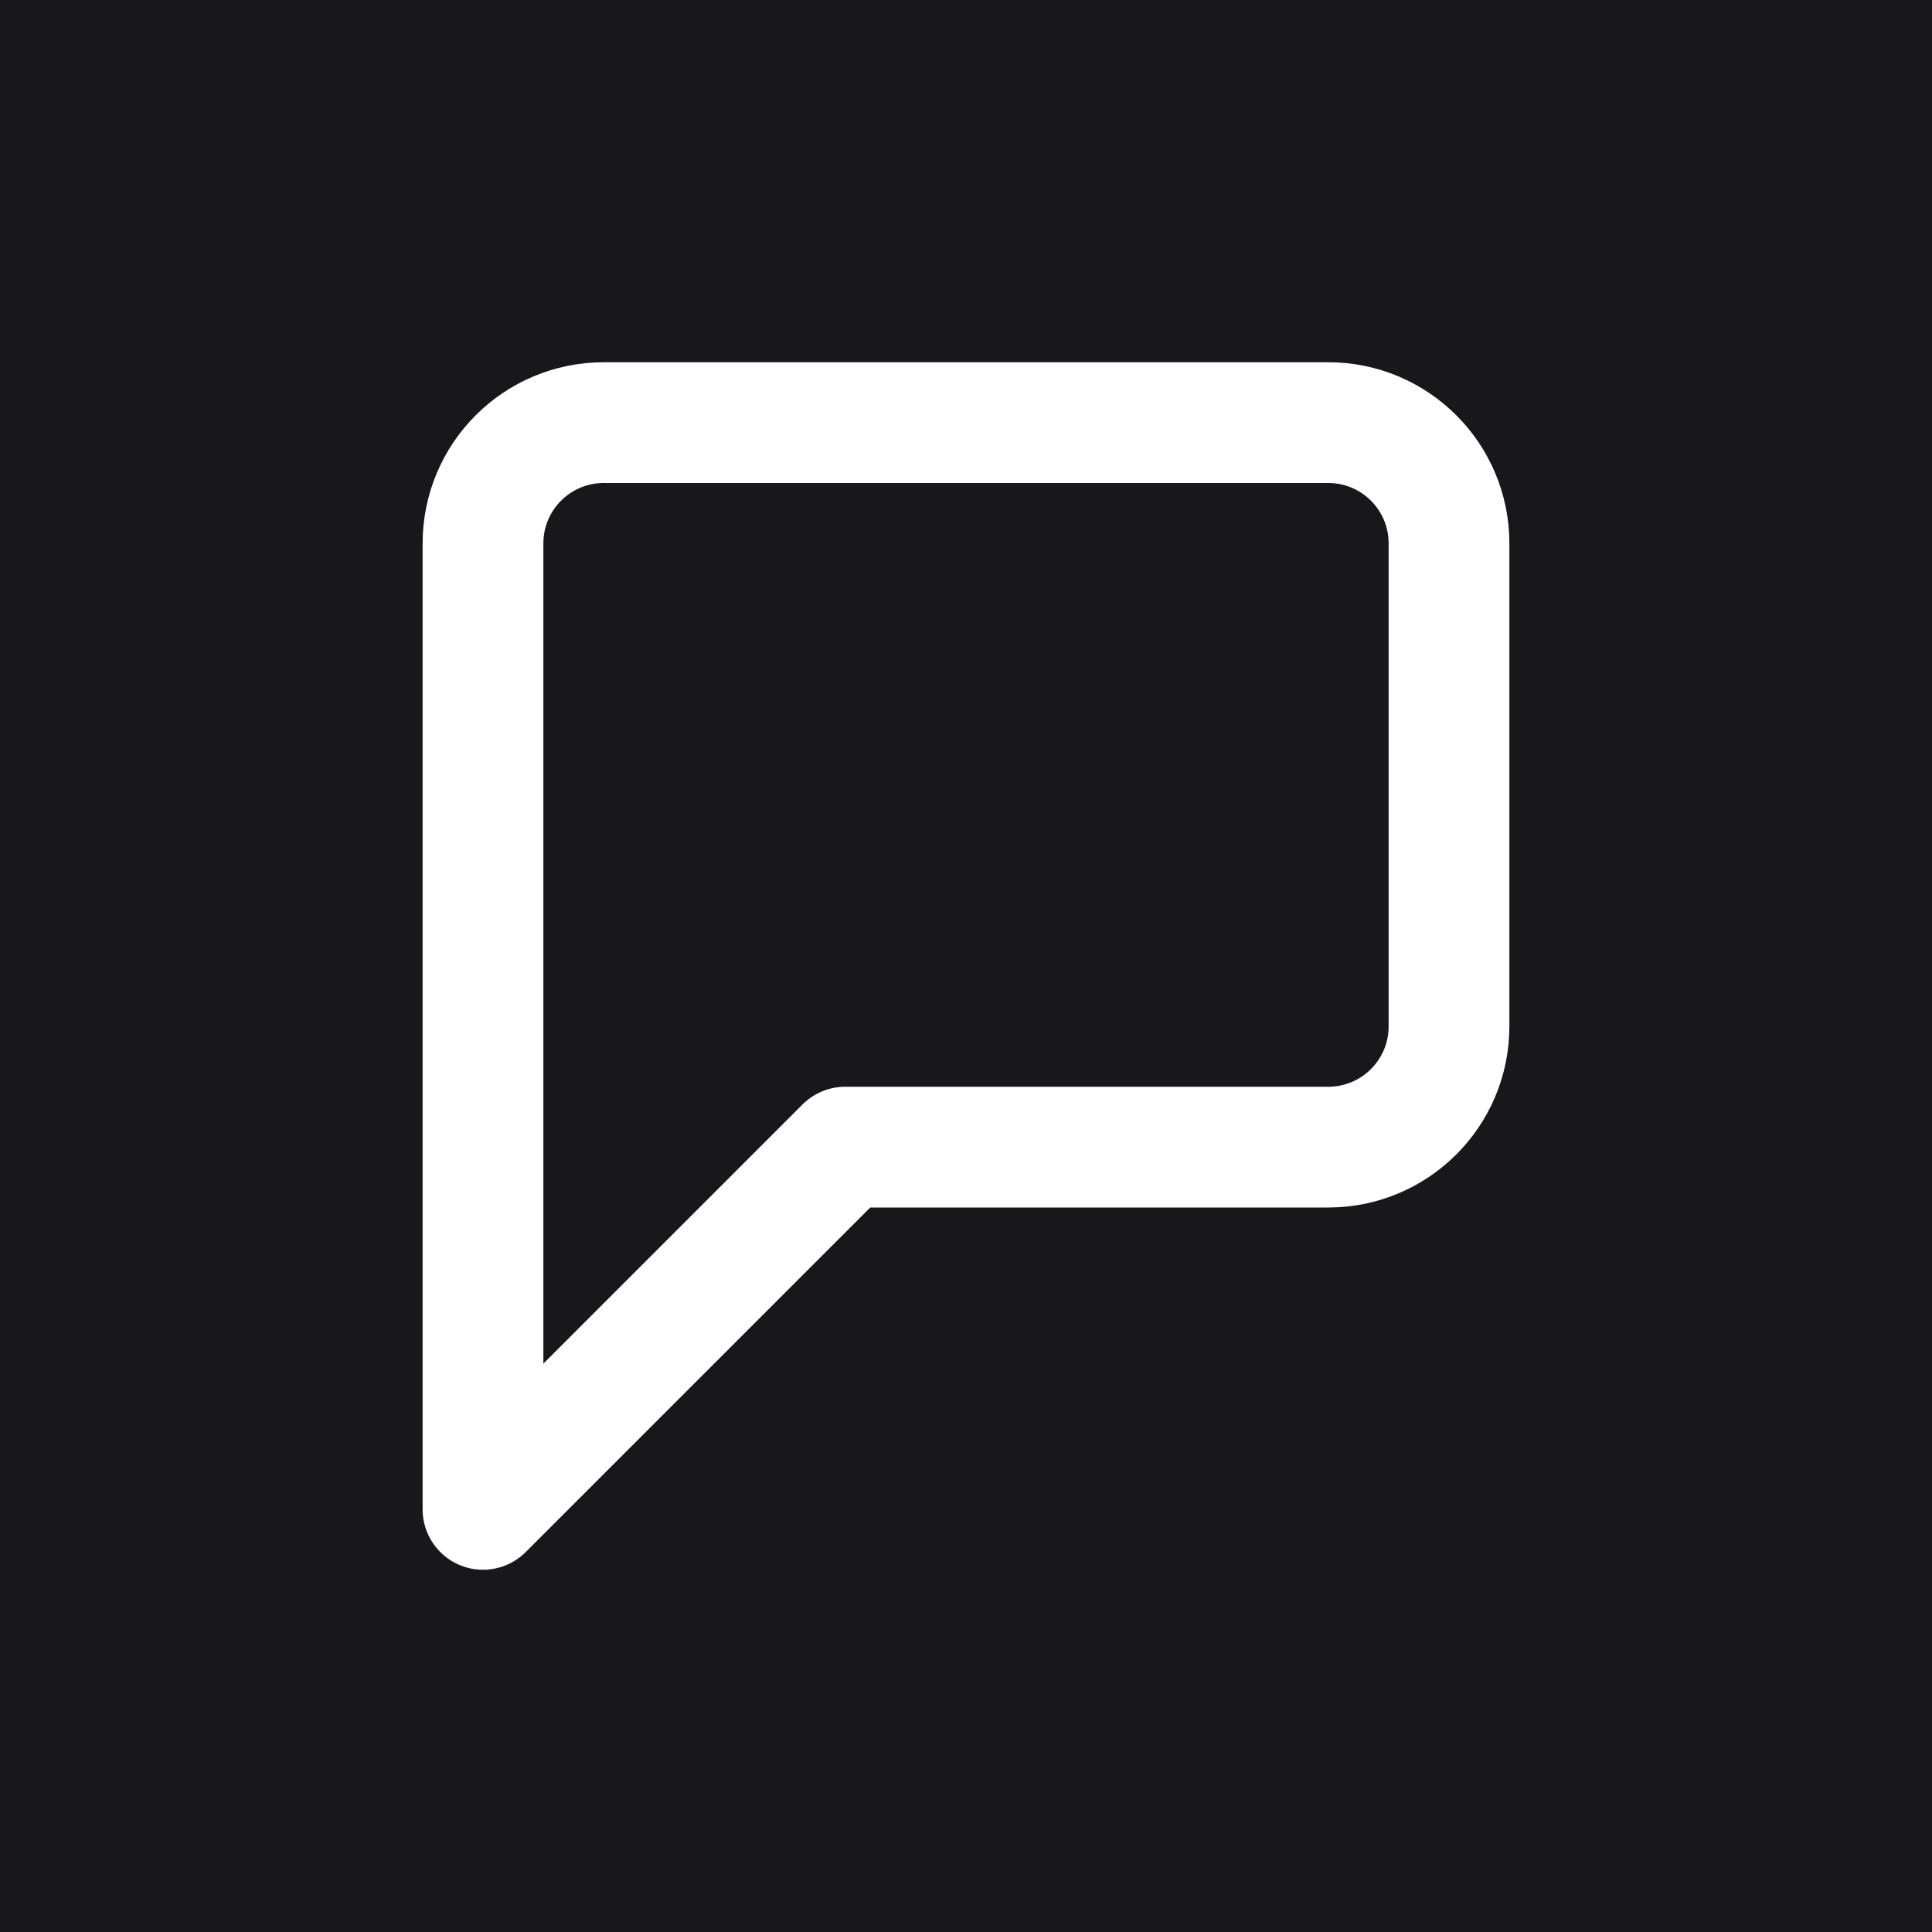
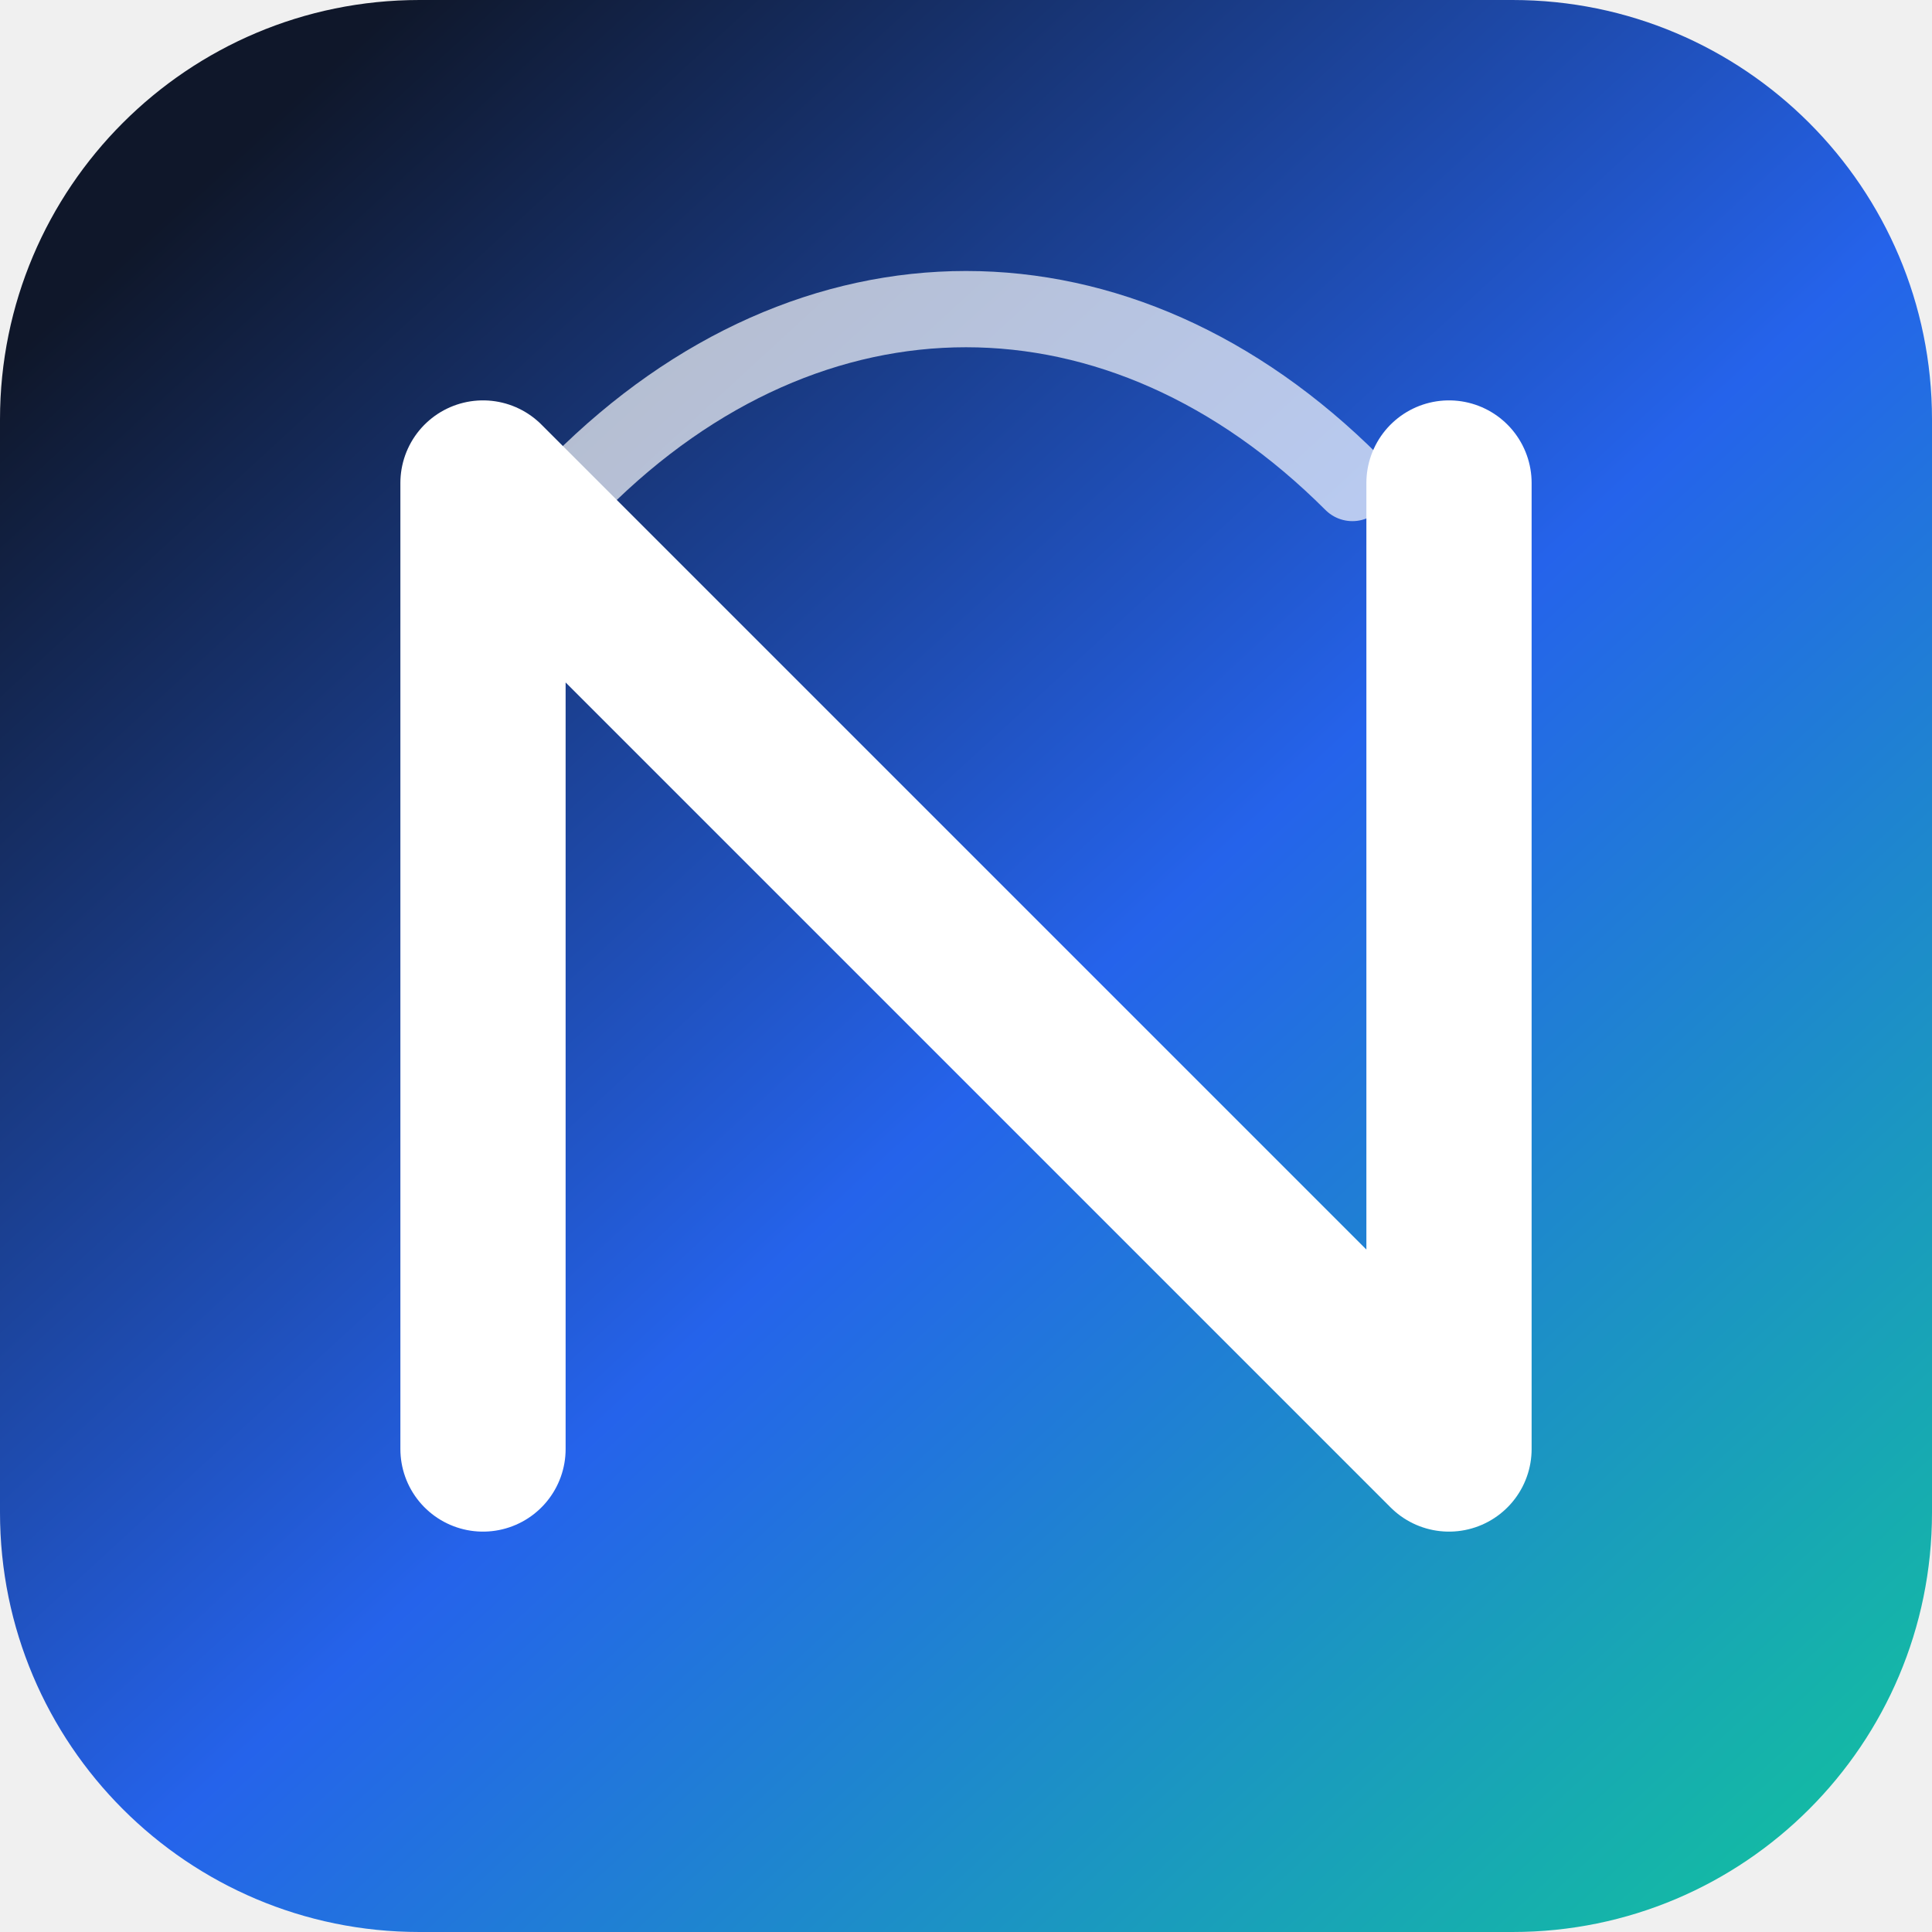
- <svg xmlns="http://www.w3.org/2000/svg" width="512" height="512" viewBox="0 0 512 512" fill="none">
-   <rect width="512" height="512" fill="hsl(240 5.9% 10%)" />
-   <path d="M128 144C128 126.327 142.327 112 160 112H352C369.673 112 384 126.327 384 144V272C384 289.673 369.673 304 352 304H224L128 400V144Z" stroke="white" stroke-width="32" stroke-linecap="round" stroke-linejoin="round" fill="none" />
+ <svg xmlns="http://www.w3.org/2000/svg" width="152" height="152" viewBox="0 0 152 152" fill="none">
+   <defs>
+     <linearGradient id="g" x1="18.24" y1="12.16" x2="139.84" y2="144.4" gradientUnits="userSpaceOnUse">
+       <stop stop-color="#0f172a" />
+       <stop offset="0.52" stop-color="#2563eb" />
+       <stop offset="1" stop-color="#14b8a6" />
+     </linearGradient>
+   </defs>
+   <rect width="152" height="152" rx="33" fill="url(#g)" />
+   <path d="M38 114V38L114 114V38" stroke="white" stroke-width="13" stroke-linecap="round" stroke-linejoin="round" />
+   <path d="M45.6 38C63.84 19.76 88.16 19.76 106.4 38" stroke="white" stroke-opacity="0.68" stroke-width="6" stroke-linecap="round" />
</svg>
